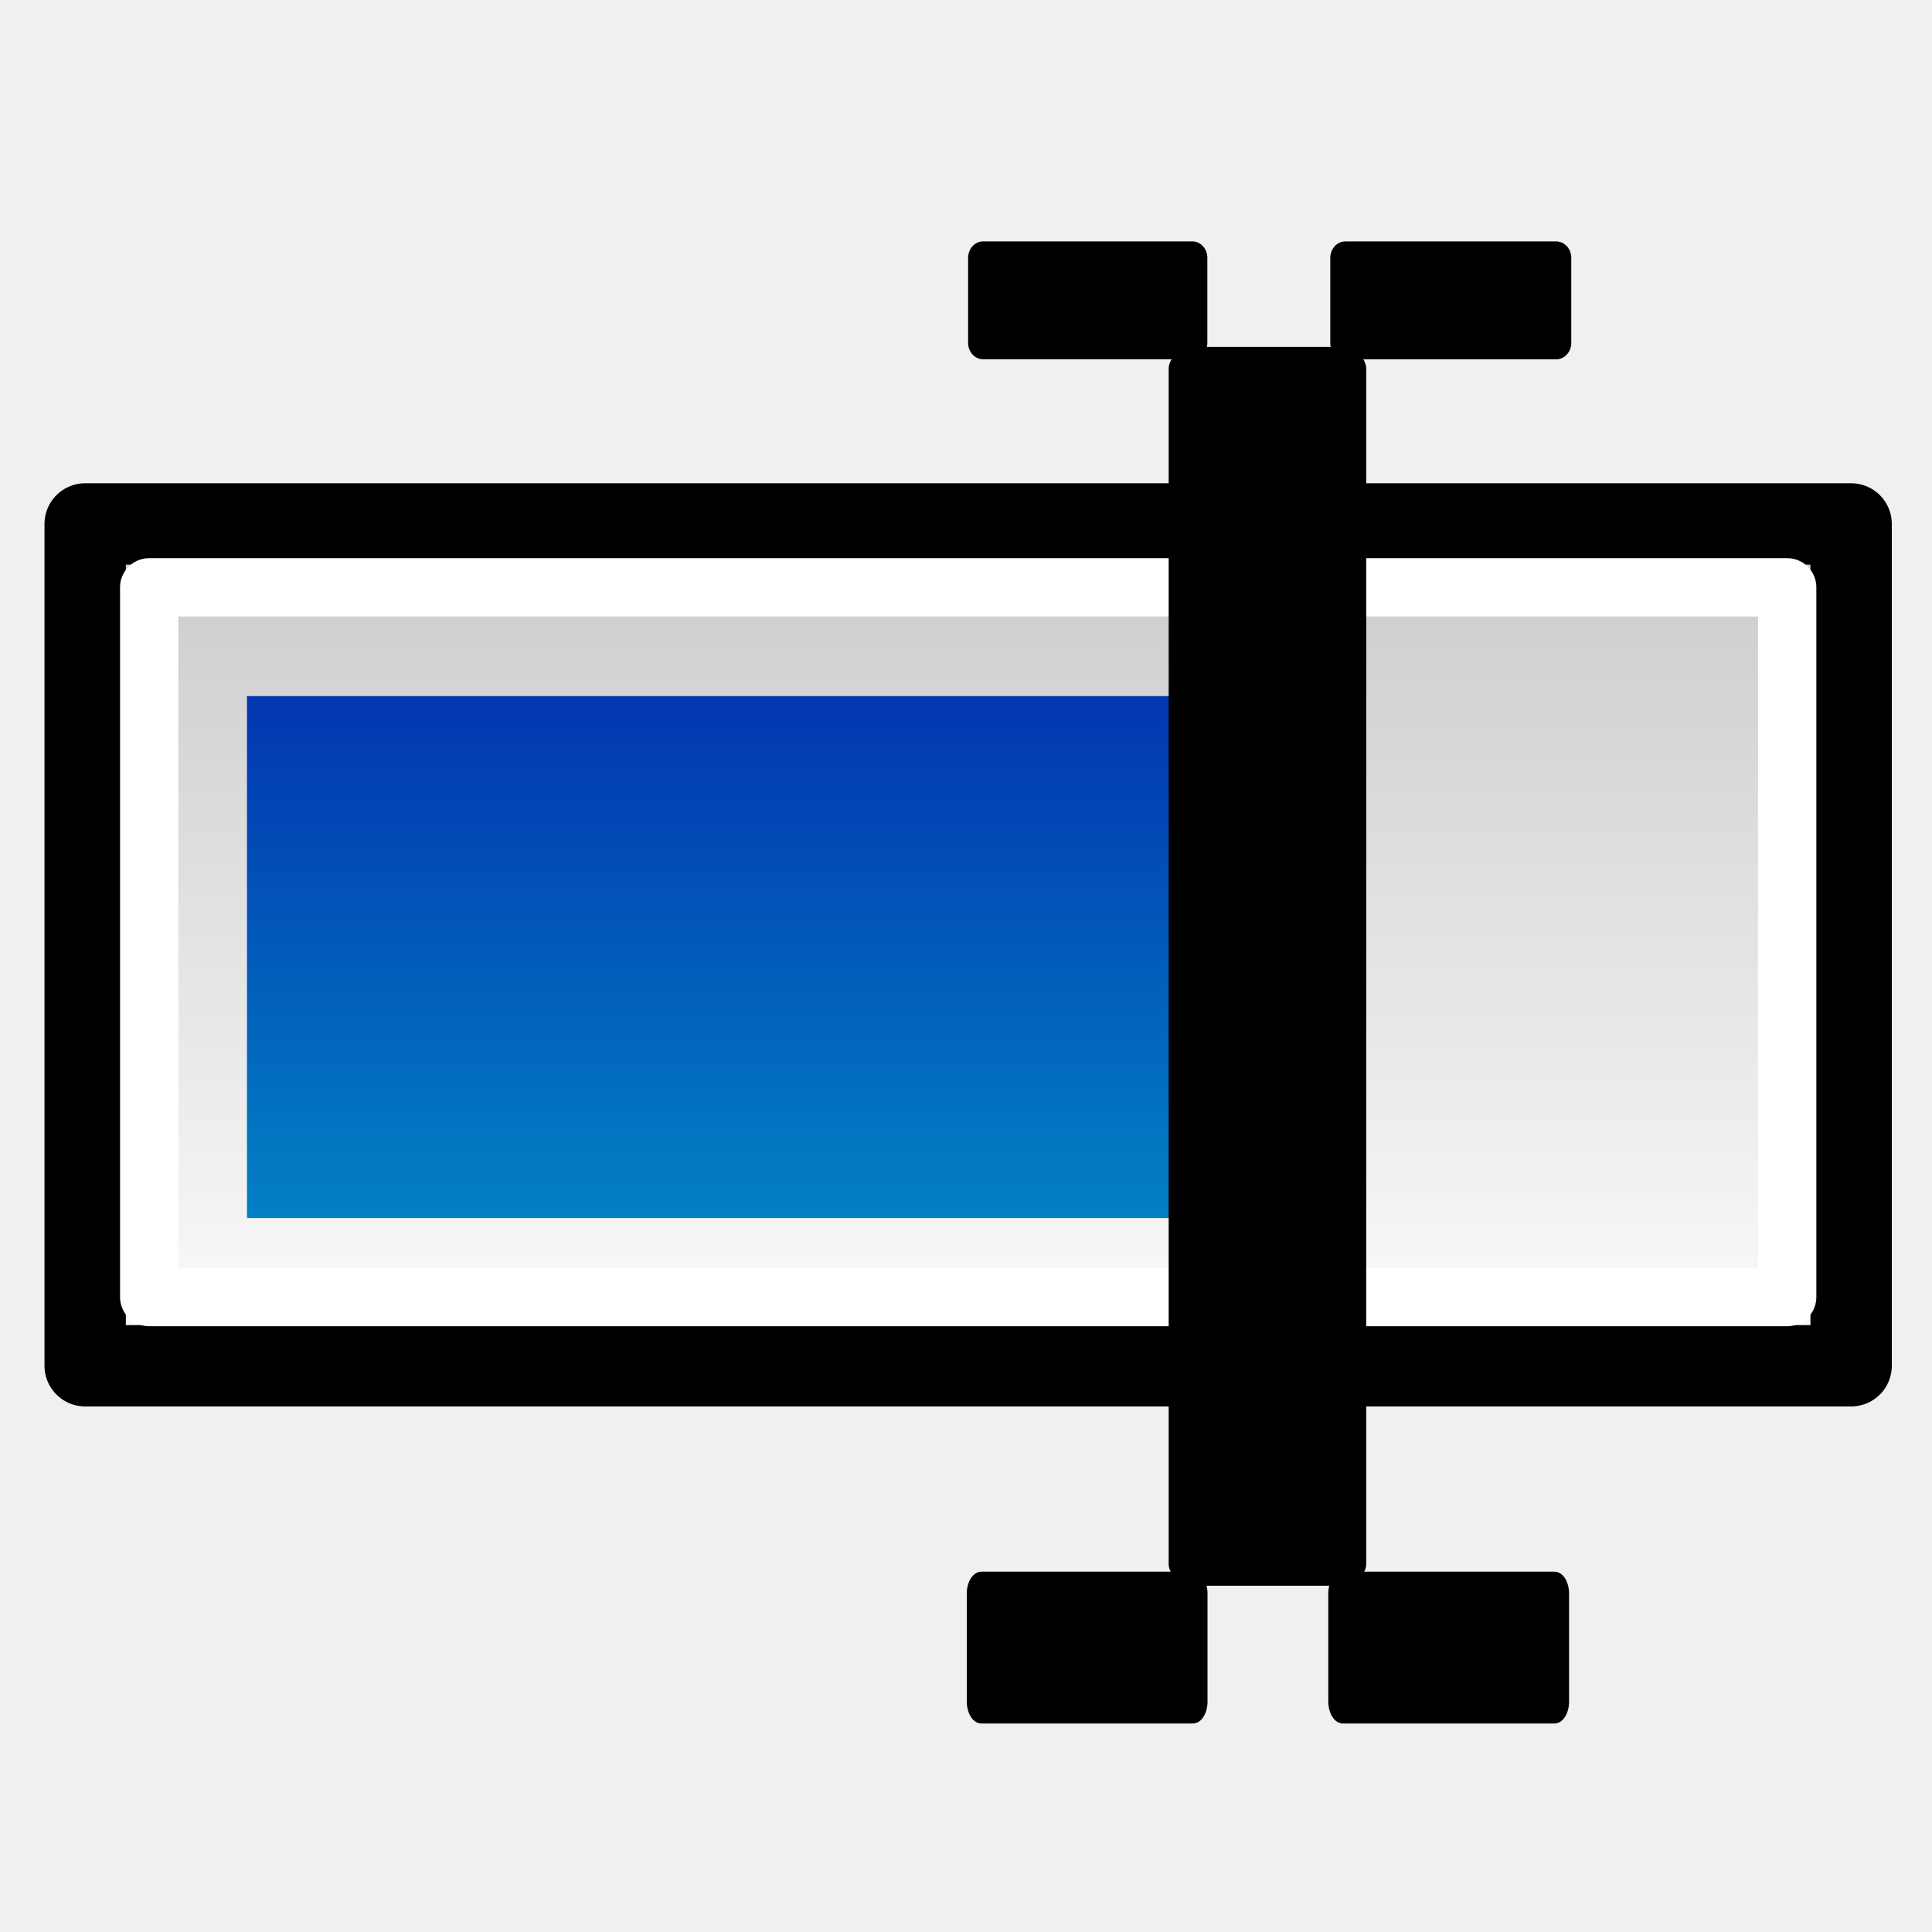
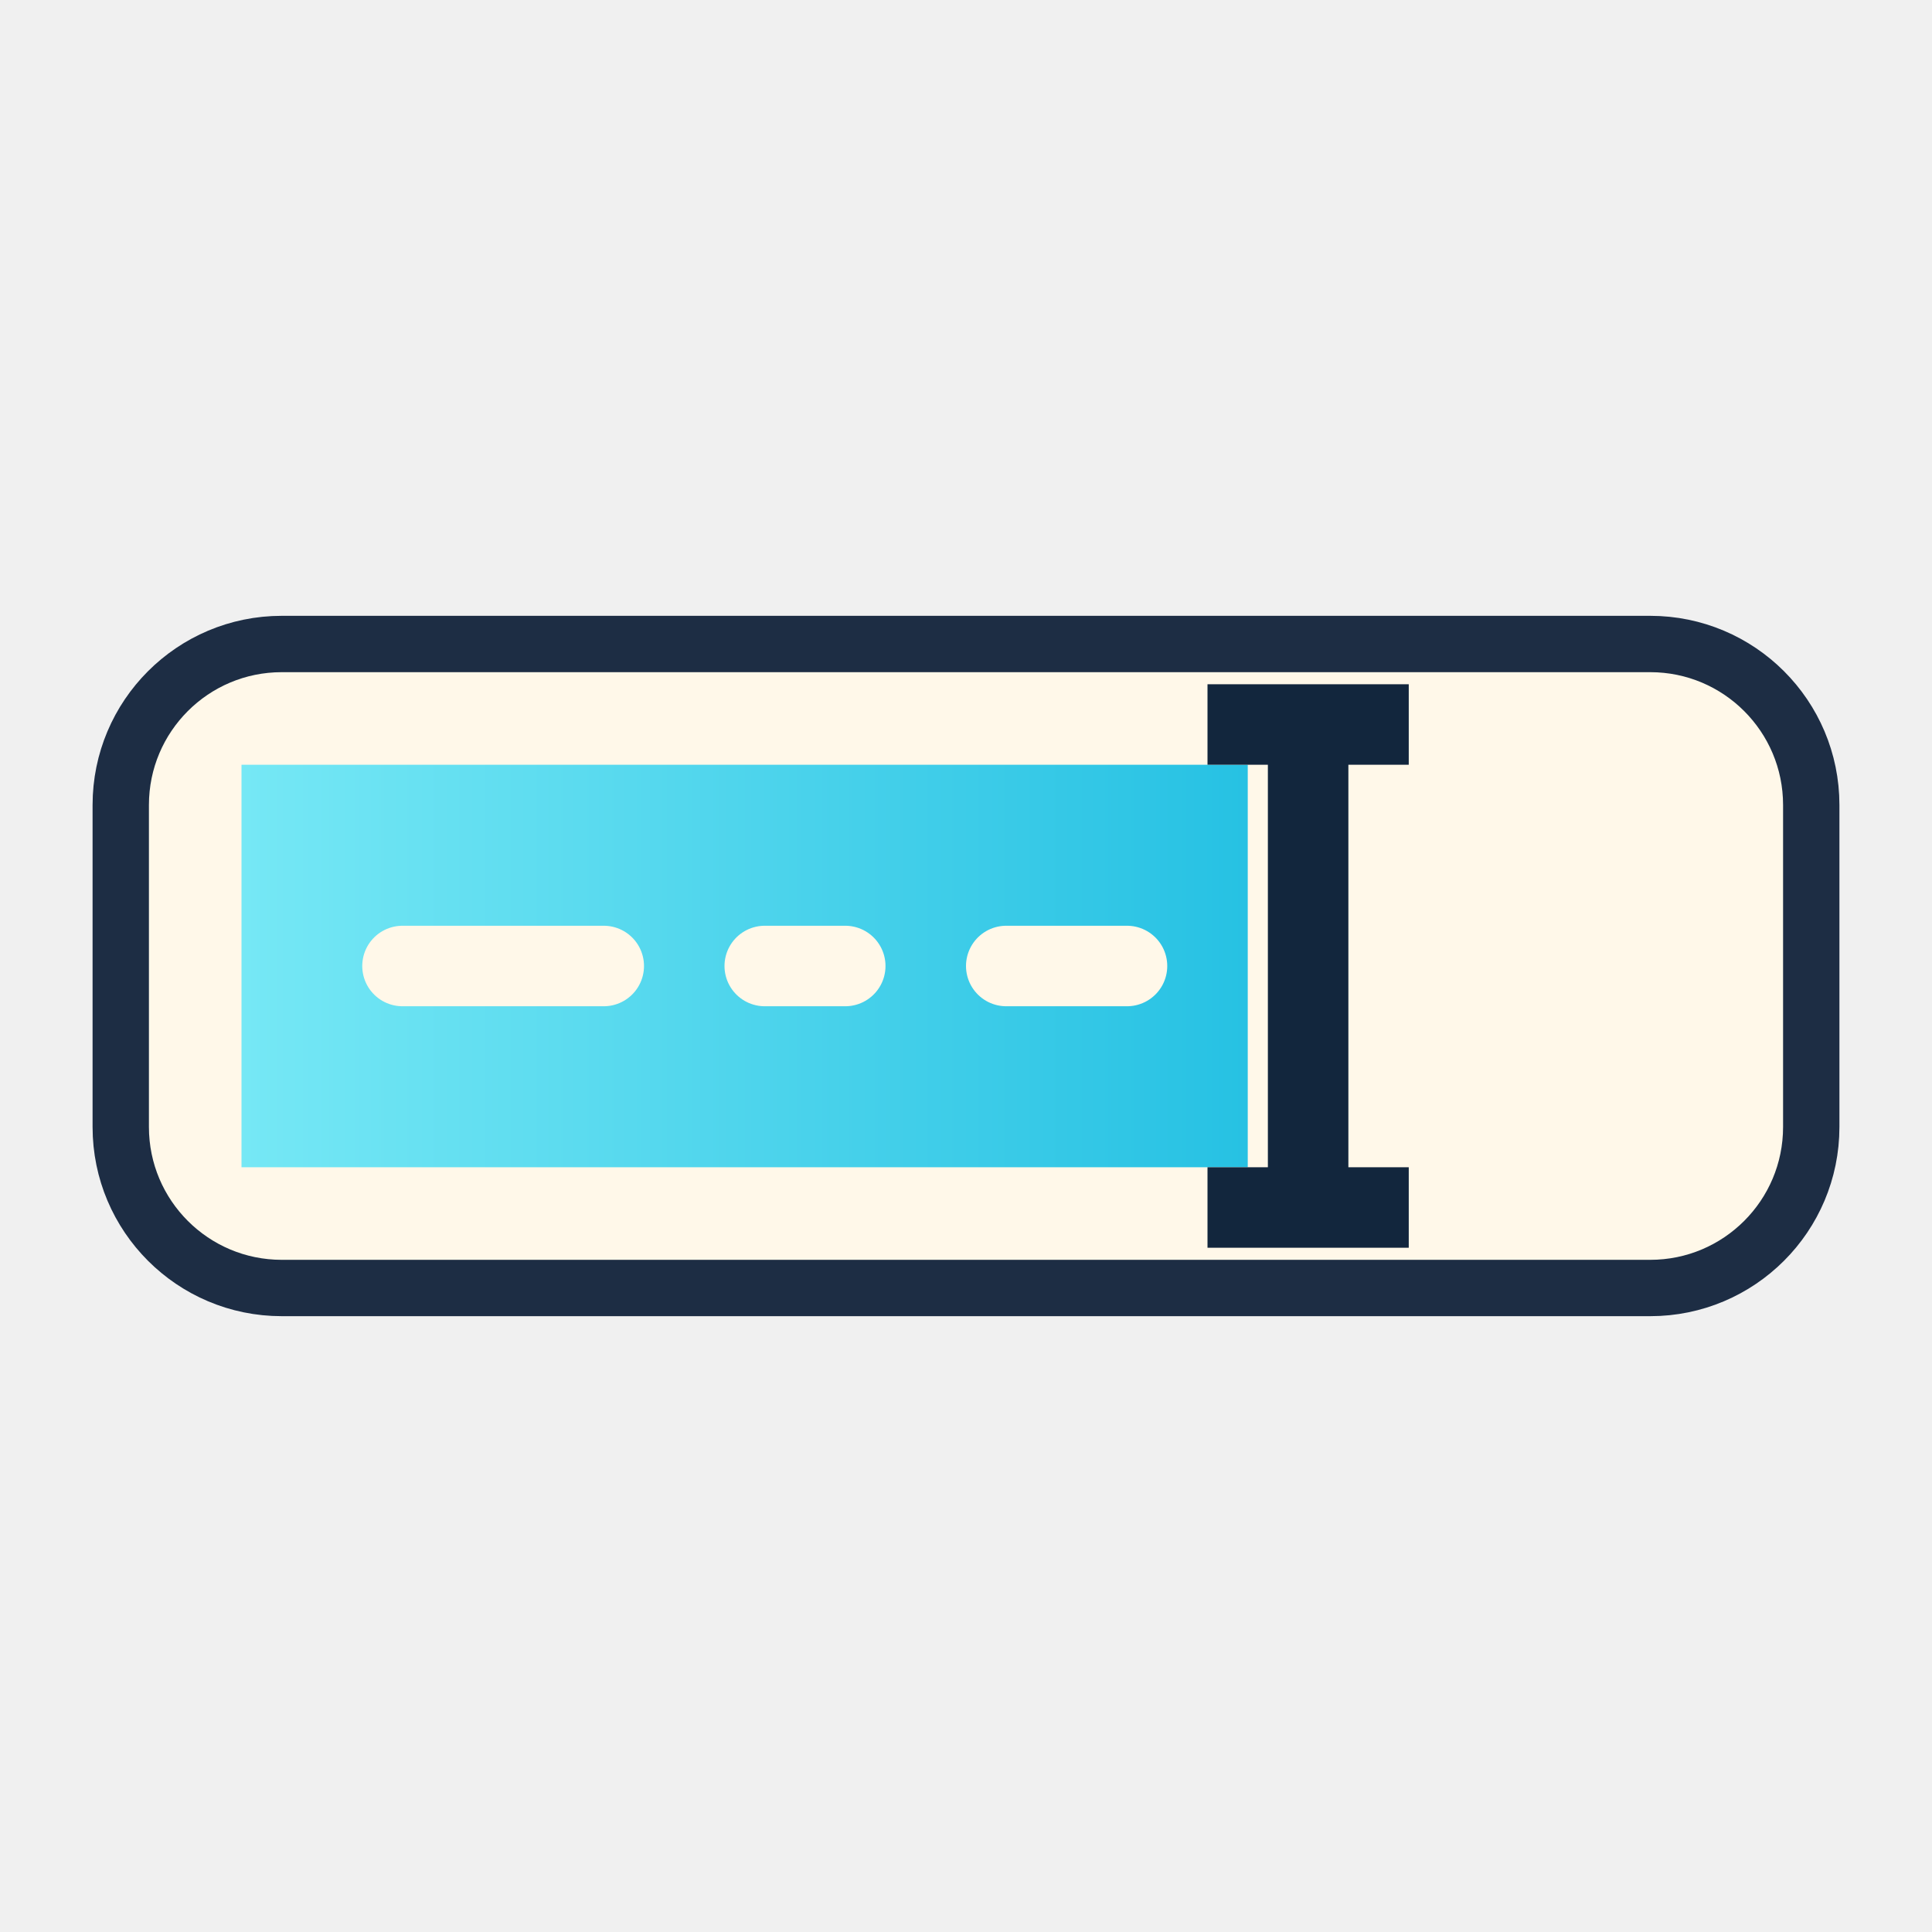
- <svg xmlns="http://www.w3.org/2000/svg" xmlns:xlink="http://www.w3.org/1999/xlink" width="48" height="48" viewBox="0 0 48 48" id="svg2" version="1.1">
-   <defs id="defs4">
-     <linearGradient id="linearGradient4341">
-       <stop style="stop-color:#c8c8c8;stop-opacity:1" offset="0" id="stop4343" />
-       <stop style="stop-color:#ffffff;stop-opacity:1" offset="1" id="stop4345" />
+ <svg xmlns="http://www.w3.org/2000/svg" width="48" height="48" viewBox="0 0 48 48">
+   <defs>
+     <linearGradient id="frame" x2="0" y2="1">
+       <stop stop-color="#9daec5" />
+       <stop offset=".14" stop-color="#364e79" />
+       <stop offset="1" stop-color="#172a4e" />
    </linearGradient>
-     <linearGradient id="linearGradient4331">
-       <stop style="stop-color:#0236b0;stop-opacity:1;" offset="0" id="stop4333" />
-       <stop style="stop-color:#0280c4;stop-opacity:1" offset="1" id="stop4335" />
+     <linearGradient id="screen" x2=".9" y2="1">
+       <stop stop-color="#476bff" />
+       <stop offset="1" stop-color="#6b45ef" />
    </linearGradient>
-     <filter style="color-interpolation-filters:sRGB;" id="filter4323">
-       <feGaussianBlur stdDeviation="1.5 1.4" result="fbSourceGraphic" id="feGaussianBlur4325" />
-       <feColorMatrix result="fbSourceGraphicAlpha" in="fbSourceGraphic" values="0 0 0 -1 0 0 0 0 -1 0 0 0 0 -1 0 0 0 0 1 0" id="feColorMatrix4327" />
-       <feGaussianBlur id="feGaussianBlur4329" stdDeviation="1.5 1.4" result="blur" in="fbSourceGraphic" />
-     </filter>
-     <linearGradient xlink:href="#linearGradient4331" id="linearGradient4337" x1="17.753" y1="1021.701" x2="17.753" y2="1034.58" gradientUnits="userSpaceOnUse" />
-     <linearGradient xlink:href="#linearGradient4341" id="linearGradient4347" x1="16.479" y1="1016.314" x2="16.479" y2="1039.358" gradientUnits="userSpaceOnUse" gradientTransform="matrix(1.012635,0,0,1.008129,-0.3039183,-8.259603)" />
+     <linearGradient id="metal" x2="0" y2="1">
+       <stop stop-color="#d1dce9" />
+       <stop offset="1" stop-color="#647a9c" />
+     </linearGradient>
+     <linearGradient id="cyan">
+       <stop stop-color="#76e8f5" />
+       <stop offset="1" stop-color="#26c1e3" />
+     </linearGradient>
  </defs>
-   <g id="layer1" transform="translate(0,-1004.362)">
-     <rect style="opacity:1;fill:url(#linearGradient4347);fill-opacity:1;stroke:#000000;stroke-width:2.021;stroke-linecap:round;stroke-linejoin:round;stroke-miterlimit:4;stroke-dasharray:none;stroke-opacity:1" id="rect4138" width="43.875" height="20.915" x="2.116" y="1017.379" rx="0" ry="0" />
-     <rect style="opacity:1;fill:url(#linearGradient4337);fill-opacity:1;stroke:none;stroke-width:0.5;stroke-linecap:round;stroke-linejoin:round;stroke-miterlimit:4;stroke-dasharray:0.5, 1.5;stroke-dashoffset:0.5;stroke-opacity:1" id="rect4144" width="23.99" height="12.967" x="6.136" y="1021.657" />
-     <rect style="opacity:1;fill:none;fill-opacity:1;stroke:#ffffff;stroke-width:1.449;stroke-linecap:round;stroke-linejoin:round;stroke-miterlimit:4;stroke-dasharray:none;stroke-dashoffset:0.5;stroke-opacity:1" id="rect4339" width="40.695" height="17.633" x="3.707" y="1018.954" />
-     <g id="g4258" transform="matrix(1.380661,0,0,1.040002,-11.93581,-40.38212)">
-       <rect y="1013.373" x="30.202" height="28.542" width="2.501" id="rect4171" style="opacity:1;fill:#000000;fill-opacity:1;stroke:#000000;stroke-width:1.054;stroke-linecap:round;stroke-linejoin:round;stroke-miterlimit:4;stroke-dasharray:none;stroke-dashoffset:0.5;stroke-opacity:1" />
-       <g transform="matrix(1.051581,0,0,1.530136,-1.134299,-534.1405)" id="g4212">
-         <rect style="opacity:1;fill:#000000;fill-opacity:1;stroke:#000000;stroke-width:0.513;stroke-linecap:round;stroke-linejoin:round;stroke-miterlimit:4;stroke-dasharray:none;stroke-dashoffset:0.5;stroke-opacity:1" id="rect4173" width="3.611" height="1.327" x="32.32" y="1009.623" />
-         <rect style="opacity:1;fill:#000000;fill-opacity:1;stroke:#000000;stroke-width:0.512;stroke-linecap:round;stroke-linejoin:round;stroke-miterlimit:4;stroke-dasharray:none;stroke-dashoffset:0.5;stroke-opacity:1" id="rect4173-1" width="3.582" height="1.328" x="26.122" y="1009.622" />
-       </g>
-       <g transform="matrix(0.98178,0,0,1.964549,0.8939903,-940.8375)" id="g4212-1">
-         <rect style="opacity:1;fill:#000000;fill-opacity:1;stroke:#000000;stroke-width:0.53;stroke-linecap:round;stroke-linejoin:round;stroke-miterlimit:4;stroke-dasharray:none;stroke-dashoffset:0.5;stroke-opacity:1" id="rect4173-9" width="3.883" height="1.316" x="32.506" y="1009.628" />
-         <rect style="opacity:1;fill:#000000;fill-opacity:1;stroke:#000000;stroke-width:0.53;stroke-linecap:round;stroke-linejoin:round;stroke-miterlimit:4;stroke-dasharray:none;stroke-dashoffset:0.5;stroke-opacity:1" id="rect4173-1-7" width="3.882" height="1.316" x="25.88" y="1009.628" />
-       </g>
-     </g>
-   </g>
+   <rect x="3" y="16" width="42" height="16" rx="4" fill="#fff8e9" stroke="#1d2d44" stroke-width="1.4" />
+   <path d="M6 19h25v10H6z" fill="url(#cyan)" />
+   <path d="M10 24h5m4 0h2m4 0h3" stroke="#fff8e9" stroke-width="2" stroke-linecap="round" />
+   <path d="M30 18h5m-2.5 0v12M30 30h5" stroke="#12263d" stroke-width="2" />
</svg>
